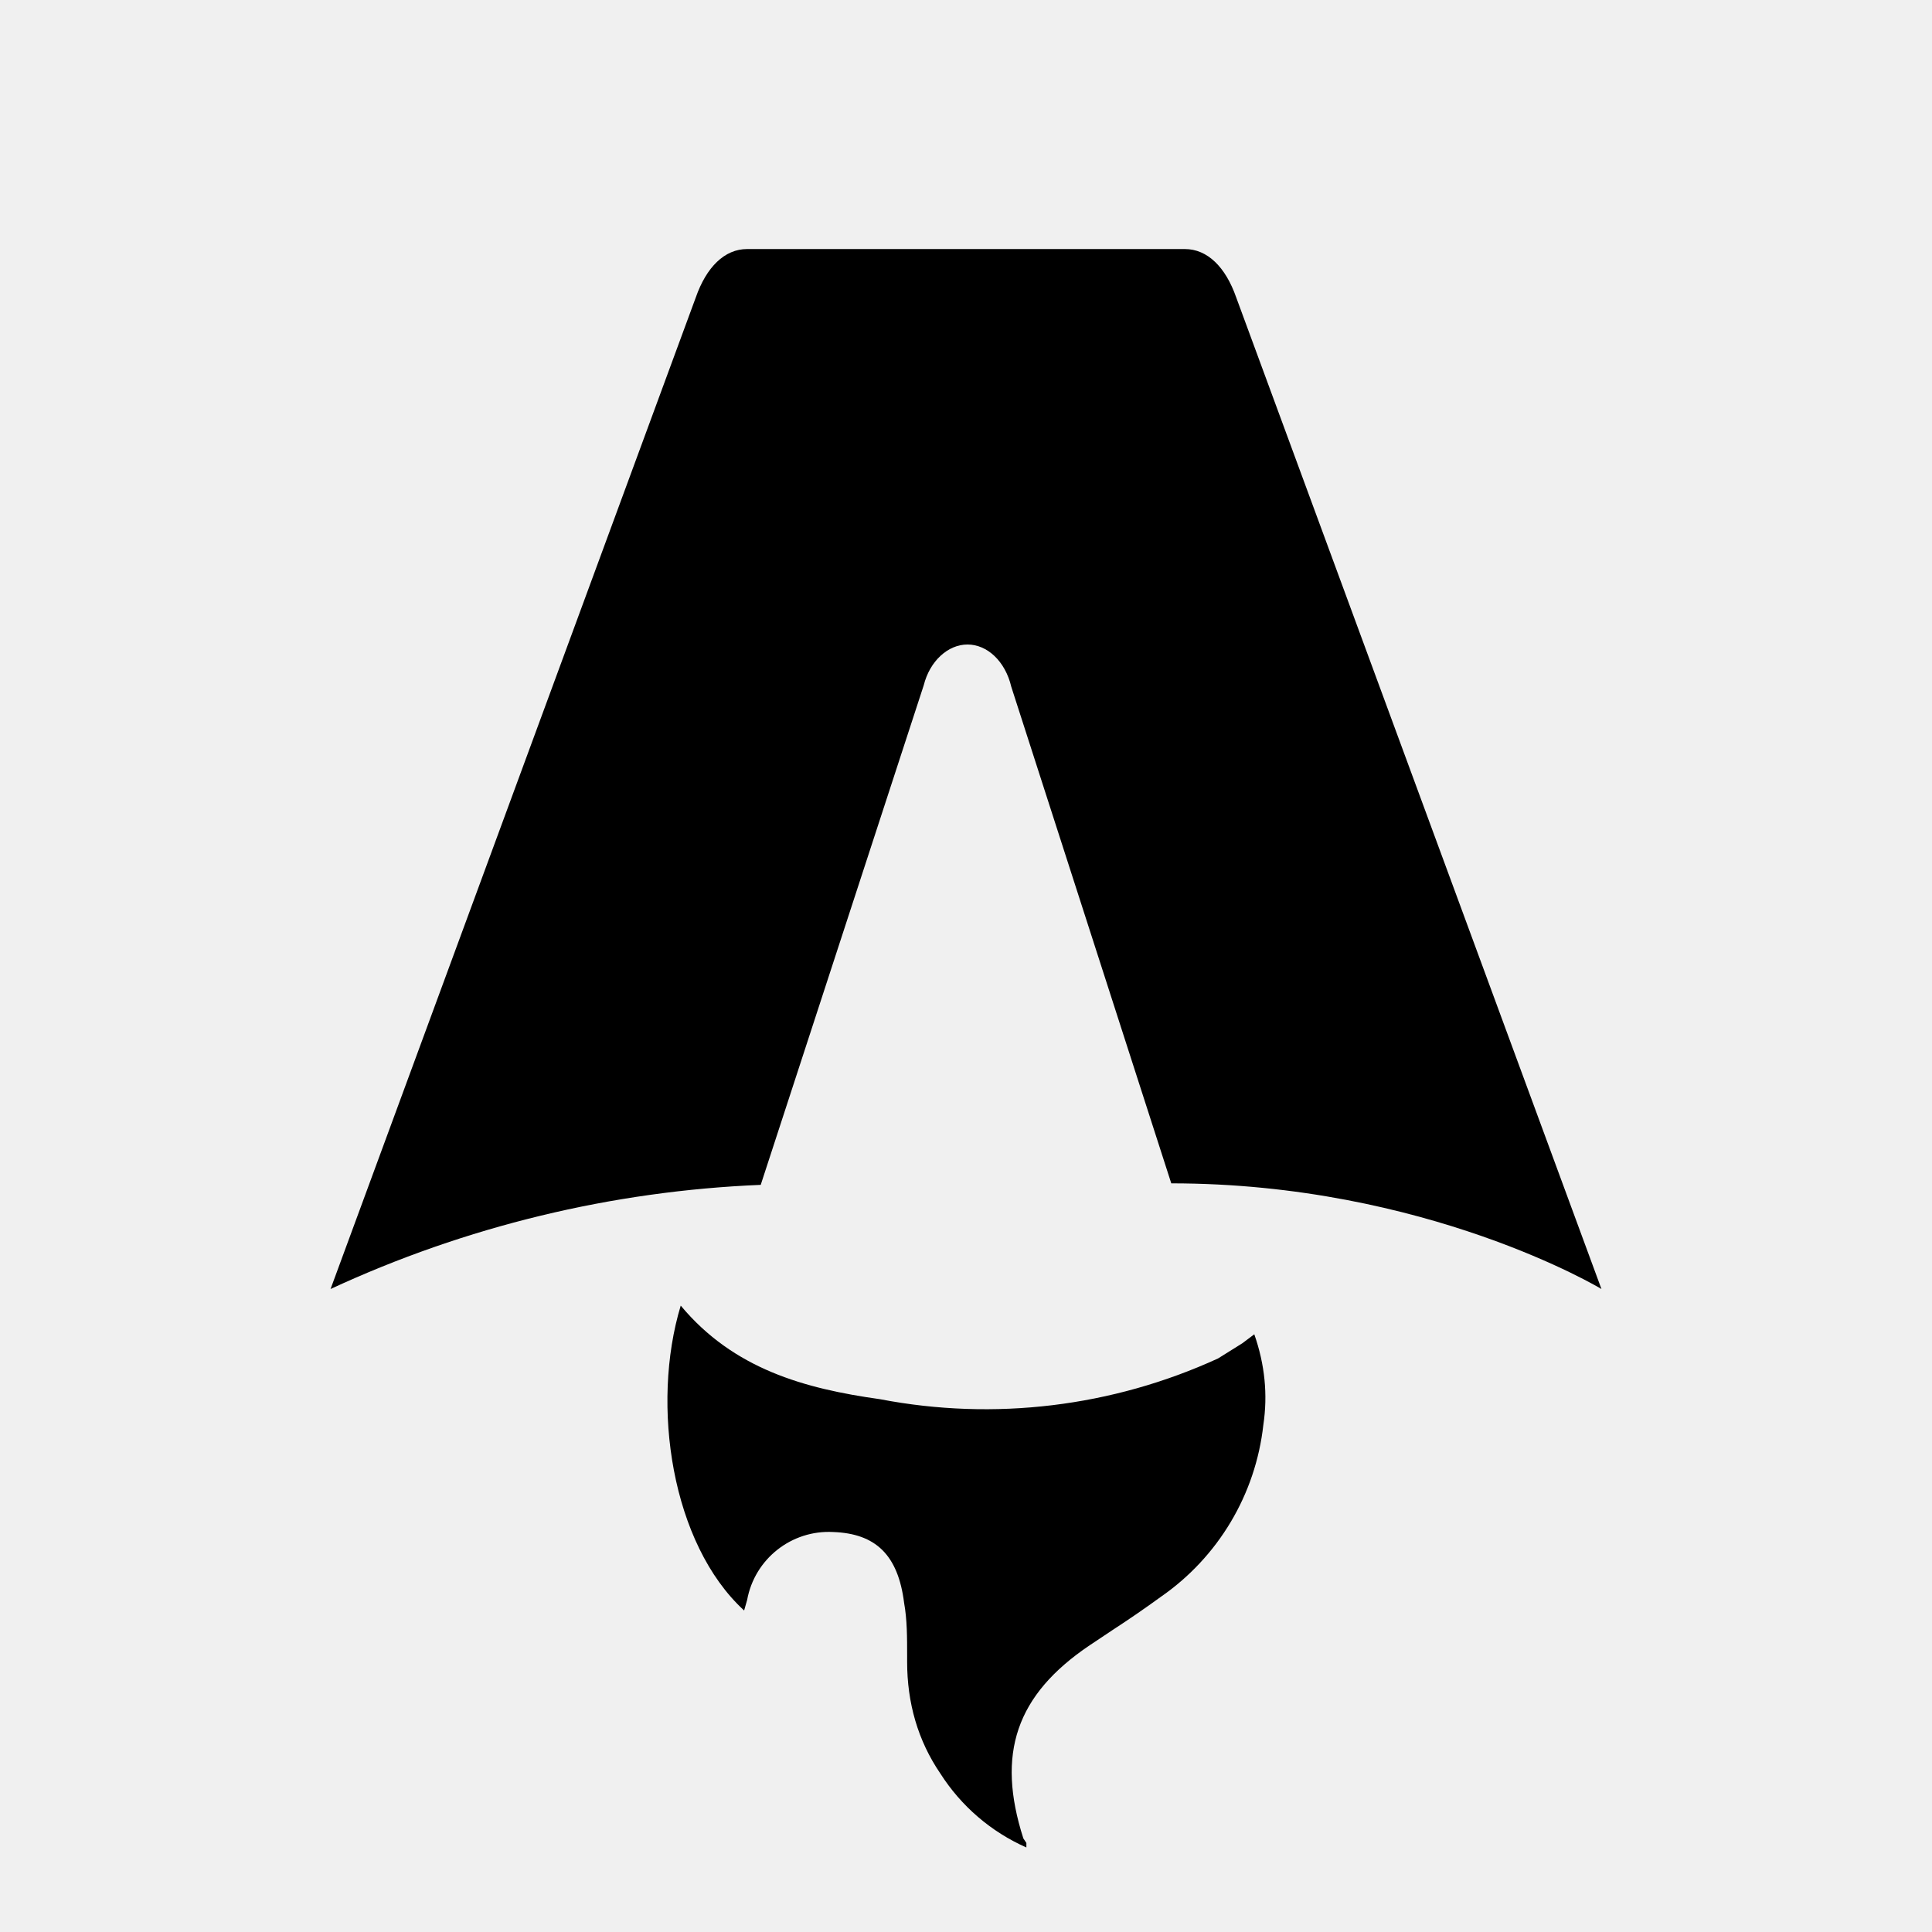
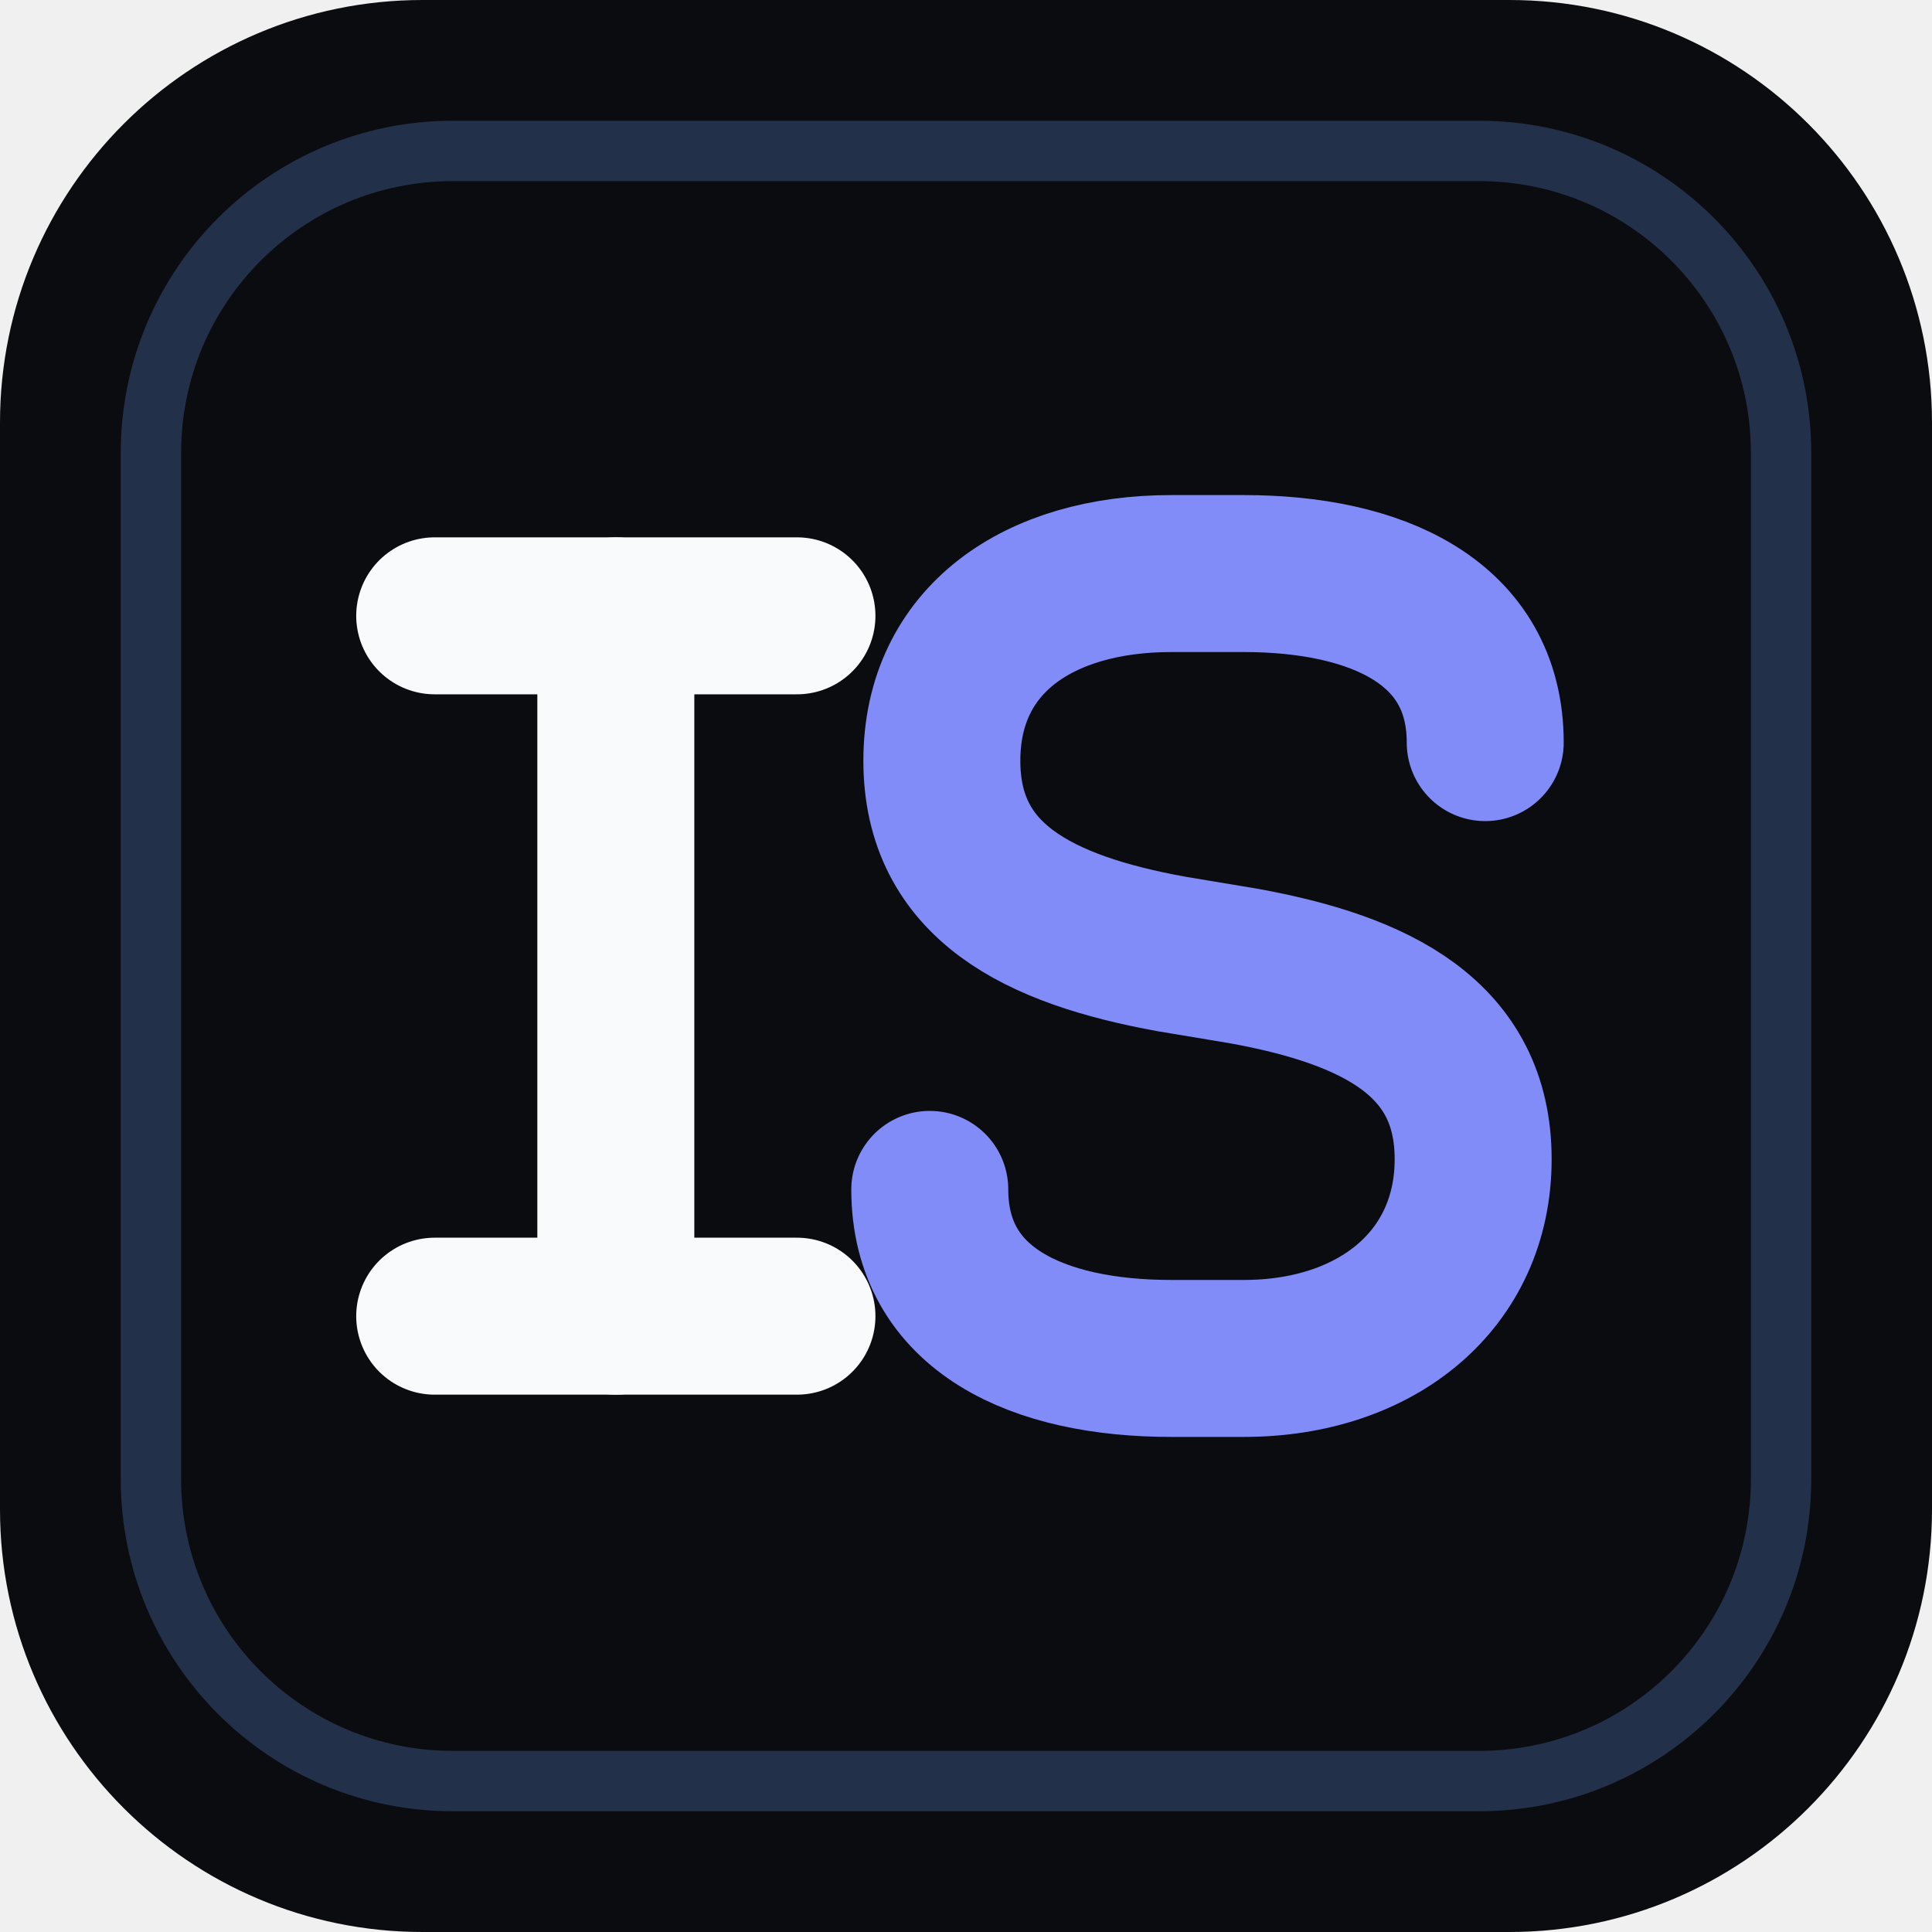
- <svg xmlns="http://www.w3.org/2000/svg" fill="none" viewBox="0 0 128 128">
-   <path d="M50.4 78.5a75.1 75.1 0 0 0-28.5 6.9l24.2-65.7c.7-2 1.9-3.2 3.4-3.2h29c1.5 0 2.7 1.2 3.4 3.2l24.2 65.7s-11.6-7-28.5-7L67 45.5c-.4-1.7-1.6-2.8-2.9-2.8-1.3 0-2.5 1.1-2.9 2.7L50.4 78.5Zm-1.1 28.2Zm-4.2-20.2c-2 6.6-.6 15.8 4.2 20.2a17.5 17.5 0 0 1 .2-.7 5.5 5.5 0 0 1 5.7-4.5c2.8.1 4.3 1.5 4.7 4.7.2 1.1.2 2.3.2 3.5v.4c0 2.7.7 5.2 2.2 7.4a13 13 0 0 0 5.7 4.9v-.3l-.2-.3c-1.8-5.6-.5-9.5 4.4-12.8l1.5-1a73 73 0 0 0 3.2-2.2 16 16 0 0 0 6.8-11.4c.3-2 .1-4-.6-6l-.8.6-1.6 1a37 37 0 0 1-22.4 2.7c-5-.7-9.7-2-13.2-6.2Z" />
-   <style>
-         path { fill: #000; }
-         @media (prefers-color-scheme: dark) {
-             path { fill: #FFF; }
-         }
-     </style>
+ <svg xmlns="http://www.w3.org/2000/svg" viewBox="0 0 32 32" role="img" aria-label="Ivan Serevko">
+   <rect width="32" height="32" rx="7" fill="#0a0c10" />
+   <rect x="2.5" y="2.5" width="27" height="27" rx="5" fill="none" stroke="#23304a" stroke-width="1" />
+   <g fill="none" stroke="#f8fafc" stroke-width="2.6" stroke-linecap="round" stroke-linejoin="round">
+     <path d="M10.2 10.2 V21.8" />
+     <path d="M7.2 10.2 H13.2" />
+     <path d="M7.2 21.8 H13.2" />
+   </g>
+   <path d="M24.6 12.3 C24.6 10.3 22.8 9.5 20.6 9.5 H19.4 C17.2 9.5 15.6 10.6 15.6 12.6 C15.6 14.6 17.2 15.4 19.4 15.8 L20.6 16 C22.8 16.4 24.4 17.2 24.4 19.2 C24.4 21.2 22.8 22.5 20.6 22.5 H19.4 C17.2 22.5 15.4 21.7 15.4 19.7" fill="none" stroke="#818cf8" stroke-width="2.6" stroke-linecap="round" stroke-linejoin="round" />
</svg>
